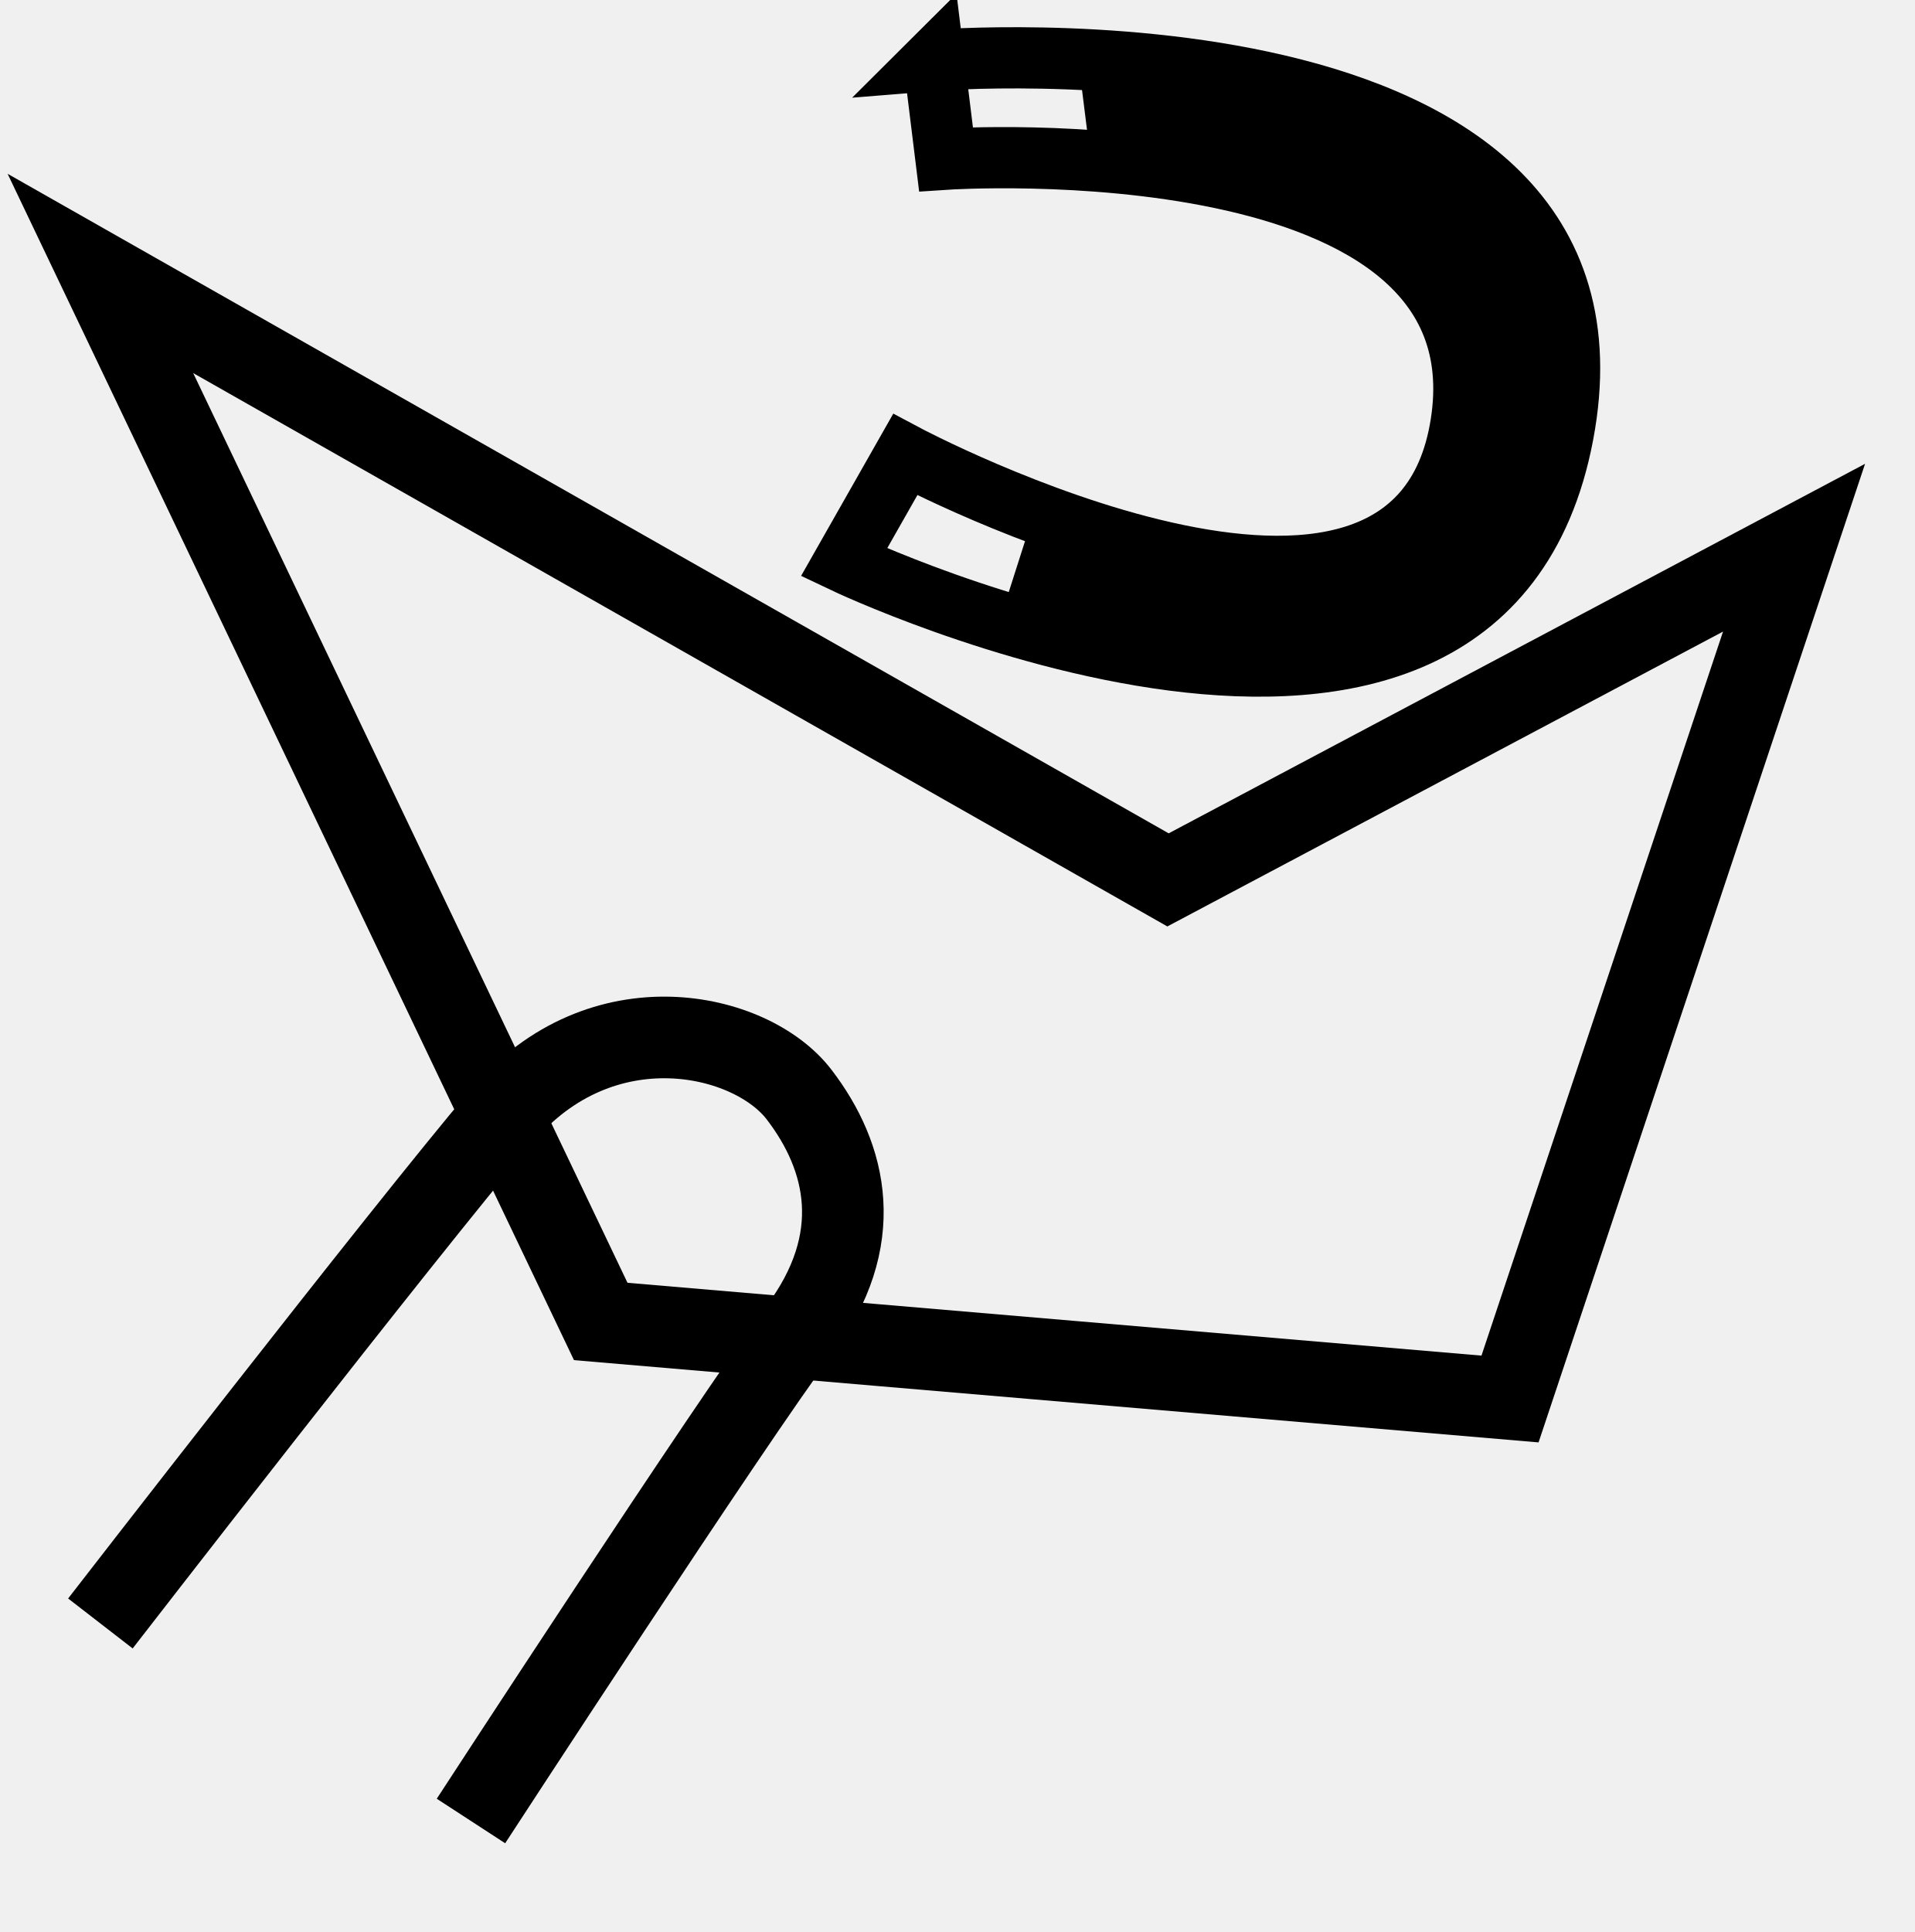
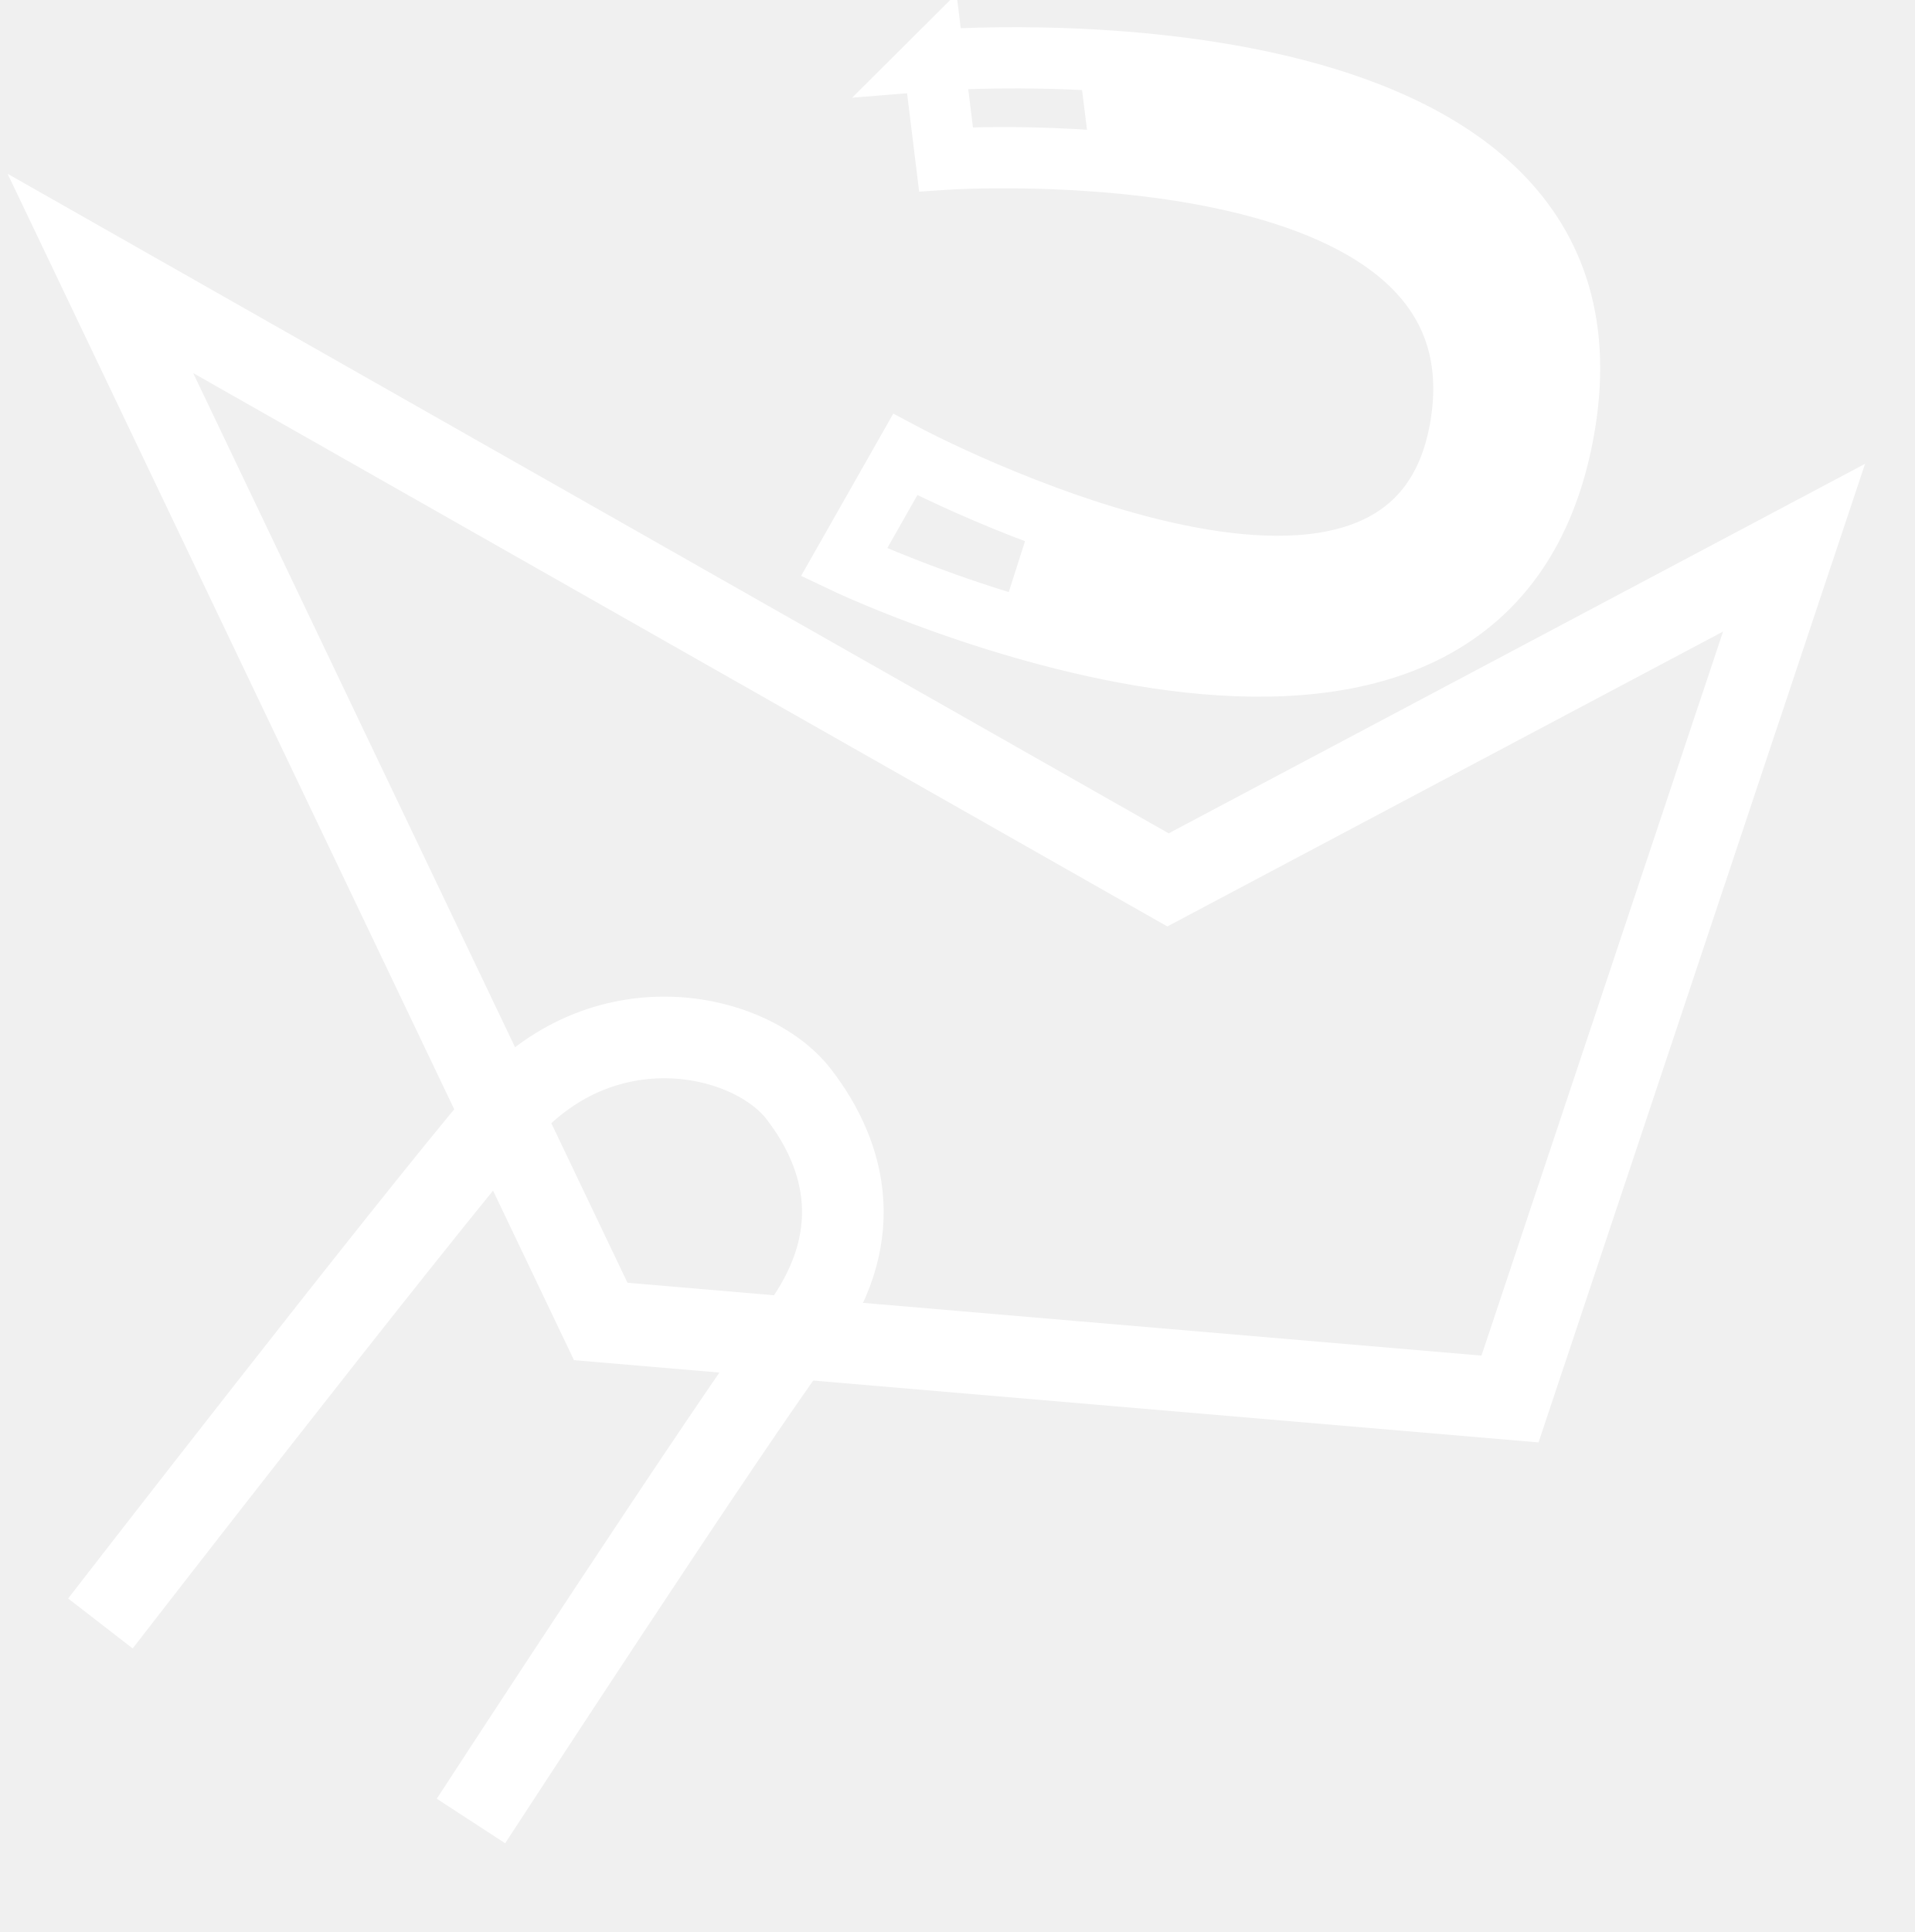
<svg xmlns="http://www.w3.org/2000/svg" version="1.1" viewBox="0 0 23.46 23.67">
  <defs>
    <style>
      .st0 {
        stroke-width: .5px;
      }

      .st0, .st1, .st2, .st3, .st4, .st5, .st6, .st7, .st8, .st9, .st10, .st11, .st12, .st13 {
-         stroke: #000;
+         stroke: #FFFFFF;
        stroke-miterlimit: 10;
      }

      .st0, .st1, .st2, .st4, .st5, .st8, .st9, .st10, .st11, .st12, .st13 {
        fill: none;
      }

      .st2 {
        stroke-dasharray: 3;
      }

      .st2, .st11, .st12, .st13 {
        stroke-width: 1.5px;
      }

      .st3, .st9 {
        stroke-width: .25px;
      }

      .st4, .st7, .st10 {
        stroke-width: .75px;
      }

      .st5 {
        stroke-dasharray: 2;
      }

      .st8 {
        stroke-width: 2px;
      }

      .st10 {
        stroke-dasharray: 1.94 1.94;
      }

      .st14 {
        display: none;
      }

      .st12 {
        stroke-dasharray: 4.64 4.64;
      }

      .st13 {
        stroke-dasharray: 3.3 3.3;
      }
    </style>
  </defs>
  <g id="move" class="st14">
    <g>
      <polygon points="11.93 0 8.93 4.72 14.6 4.72 11.93 0" />
      <polygon points="11.6 23.67 14.6 18.95 8.93 18.95 11.6 23.67" />
      <polygon points="23.21 11.66 18.43 8.69 18.43 14.31 23.21 11.66" />
      <polygon points="0 11.34 4.77 14.31 4.77 8.69 0 11.34" />
      <g>
        <rect x="10.98" y="1.69" width="1.56" height="19.62" />
        <rect x="1.85" y="10.72" width="19.83" height="1.55" />
      </g>
    </g>
  </g>
  <g id="crop" class="st14">
    <polyline class="st8" points="7.17 4.82 18.26 4.82 18.26 22.42" />
    <polyline class="st8" points="15.71 18.35 4.62 18.35 4.62 1.25" />
    <line class="st8" x1="20.76" y1="18.35" x2="23.13" y2="18.35" />
    <line class="st8" x1=".08" y1="4.82" x2="2.44" y2="4.82" />
  </g>
  <g id="select_x5F_rect" class="st14">
    <g>
      <polyline class="st11" points="21.07 16.79 21.07 19.29 18.57 19.29" />
      <line class="st12" x1="13.92" y1="19.29" x2="6.96" y2="19.29" />
      <polyline class="st11" points="4.64 19.29 2.14 19.29 2.14 16.79" />
      <line class="st13" x1="2.14" y1="13.49" x2="2.14" y2="8.53" />
      <polyline class="st11" points="2.14 6.88 2.14 4.38 4.64 4.38" />
      <line class="st12" x1="9.28" y1="4.38" x2="16.24" y2="4.38" />
      <polyline class="st11" points="18.57 4.38 21.07 4.38 21.07 6.88" />
      <line class="st13" x1="21.07" y1="10.18" x2="21.07" y2="15.14" />
    </g>
  </g>
  <g id="select_x5F_ellipse" class="st14">
    <circle class="st2" cx="11.6" cy="11.84" r="10.51" />
  </g>
  <g id="lasso_x5F_free" class="st14">
    <path class="st1" d="M5.38,22.74s1.67-.88,1.49-4.04S1.07,14.13,1.78,8.24,10.66.85,14.61.85s9.85,3.34,8,8c-1.85,4.66-5.89,6.77-13.19,7.47" />
    <path class="st1" d="M5.65,19.05s-4.66.79-5.1-2.81,2.81-3.6,5.1-3.34,6.33,4.48,0,6.15Z" />
  </g>
  <g id="lasso_x5F_poly" class="st14">
    <polygon class="st1" points="7.36 15.84 1.23 2.99 14.31 10.42 21.98 6.35 18.5 16.79 7.36 15.84" />
    <path class="st1" d="M1.23,19.54s3.7-4.78,4.92-6.22,3.05-1.03,3.64-.26.83,1.78,0,2.89-4.02,6.01-4.02,6.01" />
  </g>
  <g id="magic_x5F_wand" class="st14">
    <rect class="st1" x="8.77" y="3.95" width="2.83" height="19.14" rx="1.41" ry="1.41" transform="translate(12.23 -3.28) rotate(43.92)" />
    <rect class="st6" x="6.28" y="10.13" width="2.83" height="11.96" rx="1.41" ry="1.41" transform="translate(13.32 -.83) rotate(43.92)" />
    <path d="M8.64,2.23c.83,1.67.96,2.17,2.96,2.96-1.96.96-2.13,1.63-2.88,2.88-.79-1.75-1.17-1.92-2.79-2.79,1.33-.54,2.13-1,2.71-3.04Z" />
    <path d="M20.31,9.04c.39.79.45,1.03,1.4,1.4-.93.45-1.01.77-1.36,1.36-.37-.83-.55-.91-1.32-1.32.63-.26,1.01-.47,1.28-1.44Z" />
    <path d="M20.14,2.04c.01,1.13-.05,1.44.84,2.41-1.33,0-1.6.33-2.34.81.03-1.17-.13-1.36-.79-2.27.87.06,1.43.02,2.29-.95Z" />
  </g>
-   <g id="lasso_x5F_magnetic">
+   <g id="lasso_x5F_magnetic" fill="#FFFFFF">
    <polygon class="st1" points="7.36 16.19 1.23 3.35 14.31 10.78 21.98 6.71 18.5 17.14 7.36 16.19" />
    <path class="st1" d="M1.23,19.89s3.7-4.78,4.92-6.22,3.05-1.03,3.64-.26.83,1.78,0,2.89-4.02,6.01-4.02,6.01" />
    <g>
      <path class="st4" d="M11.43.74S20.15.03,19.15,5.32s-8.81,1.57-8.81,1.57l.75-1.32s6.23,3.32,6.81-.38-6.31-3.24-6.31-3.24l-.15-1.22Z" />
      <path d="M13.2.73s6.98-.02,5.94,4.59-6.86,2.18-6.86,2.18l.39-1.22s4.64,2.61,5.23-1.08-4.54-3.27-4.54-3.27l-.15-1.2Z" />
    </g>
  </g>
  <g id="select_x5F_quick" class="st14">
    <g>
      <path d="M12.32,20.47s.84-.33,1.14-1.32-.11-2.37,1.82-4.55c1.66-1.29,2.95-.54,3.56-.03s1.5,2.28-.87,4.76c-3.08,2.41-5.65,1.14-5.65,1.14Z" />
      <path d="M18.53,13.03s1.35.1,1.69,1.52c2.19-2.6,3.05-3.63,3.05-3.63l-1.61-1.38-3.13,3.48Z" />
    </g>
    <path class="st5" d="M16.31,11.73c5.88,6.35-3.43,8.12-7.66,8.12S.99,16.21.99,11.73,4.42,3.6,8.65,3.6s1.78,1.78,7.66,8.12Z" />
  </g>
  <g id="remove_x5F_bg" class="st14">
    <rect x="1" y="5.67" width="4.35" height="4.35" />
    <rect x="5.35" y="10.02" width="4.35" height="4.35" />
    <rect x="9.71" y="5.67" width="4.35" height="4.35" />
    <rect x="14.06" y="10.02" width="4.35" height="4.35" />
    <rect x="18.41" y="5.67" width="4.35" height="4.35" />
    <rect x="9.71" y="14.38" width="4.35" height="4.35" />
    <rect x="1" y="14.38" width="4.35" height="4.35" />
    <rect x="18.41" y="14.38" width="4.35" height="4.35" />
  </g>
  <g id="brush" class="st14">
    <g>
      <path d="M3.86,21.17s.84-.33,1.14-1.32-.11-2.37,1.82-4.55c1.66-1.29,2.95-.54,3.56-.03s1.5,2.28-.87,4.76c-3.08,2.41-5.65,1.14-5.65,1.14Z" />
      <path d="M10.08,13.73s1.35.1,1.69,1.52c2.19-2.6,8.33-11.52,8.33-11.52l-.46-.65-9.56,10.64Z" />
    </g>
  </g>
  <g id="pencil" class="st14">
    <g>
      <rect class="st3" x="10.02" y="2.65" width="3.99" height="17.76" transform="translate(15 27.92) rotate(-144.13)" />
      <rect class="st3" x="16.29" y="1.62" width="3.99" height="2.49" transform="translate(31.42 15.91) rotate(-144.13)" />
      <polygon class="st9" points="4.3 22.21 8.05 20.27 4.96 18.03 4.3 22.21" />
    </g>
  </g>
  <g id="eraser" class="st14">
    <rect class="st1" x="7.97" y="2.39" width="7.02" height="16.5" transform="translate(11.97 26.29) rotate(-134.66)" />
    <rect class="st6" x="10.66" y="3.52" width="7.02" height="8.93" transform="translate(18.45 23.67) rotate(-134.66)" />
    <rect class="st6" x="3.14" y="18.94" width="17.59" height=".82" />
  </g>
  <g id="fill" class="st14">
    <g>
      <rect class="st1" x="5.94" y="5.29" width="9.96" height="13.31" transform="translate(11.16 -4.23) rotate(43.28)" />
      <circle cx="12.28" cy="9.91" r="1.69" />
      <path d="M20.36,11.7s1.69,1.04,1.56,3.42-1.97,2.55-2.72,2.47-1.65-1.36-1.03-2.54.97-.93,1.55-1.79.18-1.72.18-1.72c0,0,.16-.03.46.16Z" />
      <path class="st4" d="M8.12,7.66s-3.09-3.97-1.04-4.97,5.21,4.61,5.21,7.23" />
    </g>
  </g>
  <g id="gradient" class="st14">
    <rect class="st11" x="2.14" y="4.38" width="18.92" height="14.91" />
    <rect x="1.71" y="4.38" width="3.39" height="15.08" />
    <rect x="5.21" y="4.21" width="1.12" height="15.08" />
    <rect x="6.53" y="4.93" width="1.02" height="15.08" />
    <rect x="7.77" y="4.93" width=".92" height="15.08" />
    <rect x="8.89" y="4.8" width=".86" height="15.08" />
    <rect x="9.94" y="4.6" width=".62" height="15.08" />
    <rect x="10.84" y="4.6" width=".46" height="15.08" />
    <rect x="11.6" y="4.52" width=".35" height="15.08" />
    <rect x="12.23" y="4.8" width=".26" height="15.08" />
    <rect x="12.78" y="4.8" width=".22" height="15.08" />
    <rect x="13.21" y="4.8" width=".11" height="15.08" />
    <rect x="13.55" y="4.8" width=".03" height="15.08" />
  </g>
  <g id="eyedropper" class="st14">
    <path class="st1" d="M20.24,2.72h0c.76.72.79,1.91.08,2.66l-12.78,13.52-2.5,1.94c-.72.76-1.58,1.14-2.33.43h0c-.76-.72-.64-1.53.08-2.29l2.24-2.91L17.57,2.8c.72-.76,1.91-.79,2.66-.08Z" />
    <path class="st6" d="M14.57,1.22h3.77v9.12c0,1.04-.84,1.88-1.88,1.88h0c-1.04,0-1.88-.84-1.88-1.88V1.22h0Z" transform="translate(23.8 22.91) rotate(-136.62)" />
    <rect class="st6" x="8.41" y="7.83" width="11.04" height="3.13" transform="translate(17.6 25.79) rotate(-136.62)" />
  </g>
  <g id="clone_x5F_stamp" class="st14">
    <g>
      <path d="M2.33,15.72s1.59-1.42,7.54-1.13l.28-4.82s-3.35-.68-3.29-4.54S9.87,1.03,11.29,1.03s4.31.79,4.37,4.03c.06,3.23-1.87,4.54-2.84,4.76.17,2.84.34,4.65.34,4.65,0,0,6.52.17,7.71,1.25v3.91H2.33v-3.91Z" />
      <rect x="2.33" y="20.94" width="18.54" height="1.7" />
    </g>
  </g>
  <g id="sharpen" class="st14">
    <polygon points="2.33 22.64 20.87 22.64 11.6 1.03 2.33 22.64" />
  </g>
  <g id="blur" class="st14">
    <rect x="2.08" y="7.94" width="19.04" height=".7" />
    <rect x="2.08" y="9.54" width="19.04" height=".7" />
    <rect x="2.08" y="11.15" width="19.04" height=".7" />
    <rect x="2.08" y="12.58" width="19.04" height=".7" />
    <rect x="2.08" y="14.02" width="19.04" height=".7" />
    <rect x="2.08" y="15.32" width="19.04" height=".7" />
    <rect x="2.08" y="16.57" width="19.04" height=".7" />
    <rect x="2.08" y="17.72" width="19.04" height=".7" />
    <rect x="2.08" y="18.87" width="19.04" height=".7" />
    <rect x="2.08" y="19.85" width="19.04" height=".7" />
    <rect x="2.08" y="20.73" width="19.04" height=".7" />
    <rect x="2.08" y="21.58" width="19.04" height=".7" />
    <rect x="2.08" y="2.05" width="19.04" height=".7" />
    <rect x="2.08" y="4.12" width="19.04" height=".7" />
    <rect x="2.08" y="6.19" width="19.04" height=".7" />
  </g>
  <g id="smudge" class="st14">
    <path d="M7.82,15.51s.11-3.27,0-4.37-2.08-4.68-2.31-5.6-.25-2.13-.16-2.37.51-.51.72-.47.72.87.81,1.14.58,1.14.58,1.14c0,0,.96,1.14,1.37,2.04s.83,1.3,1.07,1.72.31-.67,0-1.43-.56-.69-.56-.69c0,0,.22-.83,1.05-.78s1.81.78,2.01,1.23.58,1.46.69,1.72.2-.09.2-.09c0,0-.07-.78-.49-1.37.1-.31.83-.25,1.34.27s.81,1.12,1.01,1.81c.22.21.49-.12.43-.32s-.43-.53-.43-.53c0,0,.74-.09,1.14.34s.96,1.43,1.52,3.27.94,3.02,1.07,4.7.27,1.59.27,1.59c0,0,.83,1.28-.51,2.69s-3.81,1.72-4.25,1.77-1.79-.04-2.04-.22-.12-.31-.45-1.1-2.33-1.07-3.34-1.77c-.49-.18-1.46-.45-2.44-1.34-.96-1.77-1.1-2.46-1.48-3.11s.4-2.19.4-2.19l.04-1.25s.72-.16,1.16.4.78,1.28.72,1.77.27,1.05.83,1.41Z" />
    <path d="M17.39,4.58s-4.13-2.32-10.41-2.35c0-.76,0-1.48,0-1.48l-3.38,2.62,1.77,1.38s.22-.03.07-.24c-.35-.12-.7-.64-.72-.97-.05-.64.4-1.24,1.19-1.28s1.41.69,1.41,1.06-.37,1.21-.5,1.33,2.59-2.18,10.56-.07Z" />
  </g>
  <g id="burn" class="st14">
    <path d="M14.5,16.62s-.51.92-1.26,1.13-3.92.46-5.73-.71-2.97-2.23-5.09-2.65c-2.12-.42-1.2-1.3-1.19-1.37,0-.03,1.59-.53,2.63-.35s3.98,1.1,4.84.7c1.53-.71,1.42-1.87,1.03-2.73s-4.78-2.05-6.41-1.65c-1.28.31-.76,2.9-1.52,3.2-1.02.4-1.07.12-1.11.02-.14-.31-.23-.72-.17-1.22.15-1.31.07-4.79.34-5.23s1.3-.23,1.3-.23c0,0,0-.87.32-1.12s7.01-.19,7.01-.19c0,0,.98-.4,1.42-.21s.86.92,1.08,1.23,3.93,3.29,4.57,3.66,3.35,2.19,3.55,2.47,3,2.99,3,2.99l-5.27,5.01-3.34-2.76Z" />
  </g>
  <g id="dodge" class="st14">
    <g>
      <circle cx="15.81" cy="7.23" r="6.59" />
      <rect x="7.86" y="3.49" width="2.91" height="21.96" rx="1.46" ry="1.46" transform="translate(6.6 31.48) rotate(-138.13)" />
    </g>
  </g>
  <g id="healing_x5F_brush" class="st14">
    <g>
      <path d="M20.44,3.89c-1.21-.98-2.98-.79-3.96.42l-10.26,12.71c-.98,1.21-.79,2.98.42,3.96s2.98.79,3.96-.42l10.26-12.71c.98-1.21.79-2.98-.42-3.96ZM11.53,14.24l-1.12-.9,1.58-1.96,1.12.9-1.58,1.96ZM14.08,11.08l-1.12-.9,1.58-1.96,1.12.9-1.58,1.96ZM13.32,15.69l-1.12-.9,1.58-1.96,1.12.9-1.58,1.96ZM15.87,12.52l-1.12-.9,1.58-1.96,1.12.9-1.58,1.96Z" />
      <path class="st10" d="M12.71,17.07c-2.11,2.61-7.68-.71-8.66-4.81-.98-4.11,1.56-8.23,5.67-9.2,4.11-.98,11.86,3.07,8.68,7.01-3.18,3.94-4.3,5.29-5.69,7.01Z" />
    </g>
  </g>
  <g id="sponge" class="st14">
    <path class="st4" d="M20.76,12.1c0,4.96-8.26,13.01-9.07,8.98S2.62,17.06,2.62,12.1C2.62,8.22,7.73,1.35,10.3,1.32c.72,0,1.24.52,1.39,1.8.71,5.84,9.07,4.02,9.07,8.98Z" />
    <line class="st4" x1="4.12" y1="7.45" x2="4.11" y2="15.19" />
    <line class="st4" x1="5.79" y1="4.88" x2="5.77" y2="16.35" />
    <line class="st4" x1="7.47" y1="17.25" x2="7.49" y2="2.95" />
    <line class="st4" x1="9.6" y1="18.45" x2="9.36" y2="1.71" />
    <line class="st4" x1="11.69" y1="21.08" x2="11.51" y2="2.35" />
    <line class="st4" x1="13.54" y1="21.86" x2="13.39" y2="6.36" />
    <line class="st4" x1="15.7" y1="20.58" x2="15.57" y2="7.41" />
    <line class="st4" x1="17.61" y1="8.17" x2="17.72" y2="18.66" />
    <line class="st4" x1="19.41" y1="9.5" x2="19.48" y2="16.12" />
    <line class="st4" x1="11.94" y1="3.76" x2="6.72" y2="3.75" />
    <line class="st4" x1="12.75" y1="5.71" x2="5.2" y2="5.7" />
    <line class="st4" x1="4.11" y1="7.62" x2="15.25" y2="7.47" />
    <line class="st4" x1="3.23" y1="9.54" x2="19.04" y2="9.32" />
    <line class="st4" x1="2.62" y1="11.61" x2="20.5" y2="11.43" />
    <line class="st4" x1="2.86" y1="13.45" x2="20.5" y2="13.28" />
    <line class="st4" x1="4.58" y1="15.58" x2="19.89" y2="15.33" />
    <line class="st4" x1="18.68" y1="17.46" x2="8.19" y2="17.56" />
    <line class="st4" x1="17.34" y1="19.3" x2="10.72" y2="19.36" />
  </g>
  <g id="shapes" class="st14">
    <rect class="st4" x="1.95" y="1.84" width="19.61" height="19.61" />
    <circle class="st4" cx="10.36" cy="9.82" r="3.06" />
    <polygon class="st4" points="4.14 4.39 7.89 19.28 19.38 6.55 4.14 4.39" />
  </g>
  <g id="text" class="st14">
    <g>
      <rect class="st7" x="2.36" y="2.38" width="18.84" height="1.75" />
      <rect class="st7" x="2.02" y="11.8" width="18.84" height="1.75" transform="translate(-1.23 24.11) rotate(-90)" />
      <rect class="st7" x="1.38" y="2.54" width=".5" height="3.16" transform="translate(2.28 -.26) rotate(30)" />
      <rect class="st7" x="21.67" y="2.54" width=".5" height="3.16" transform="translate(.87 11.51) rotate(-30)" />
    </g>
  </g>
  <g id="pen" class="st14">
    <g>
      <polygon class="st4" points="5.94 18.75 4.69 17.27 7.99 8.52 12.74 6.37 17.51 10.65 14.9 15.96 5.94 18.75" />
      <line class="st0" x1="10.63" y1="12.51" x2="5.37" y2="18.08" />
      <polygon points="13.1 5.69 18.31 10.32 20.23 8.18 14.91 3.41 13.1 5.69" />
      <circle cx="10.63" cy="12.51" r="1.14" />
    </g>
  </g>
</svg>
